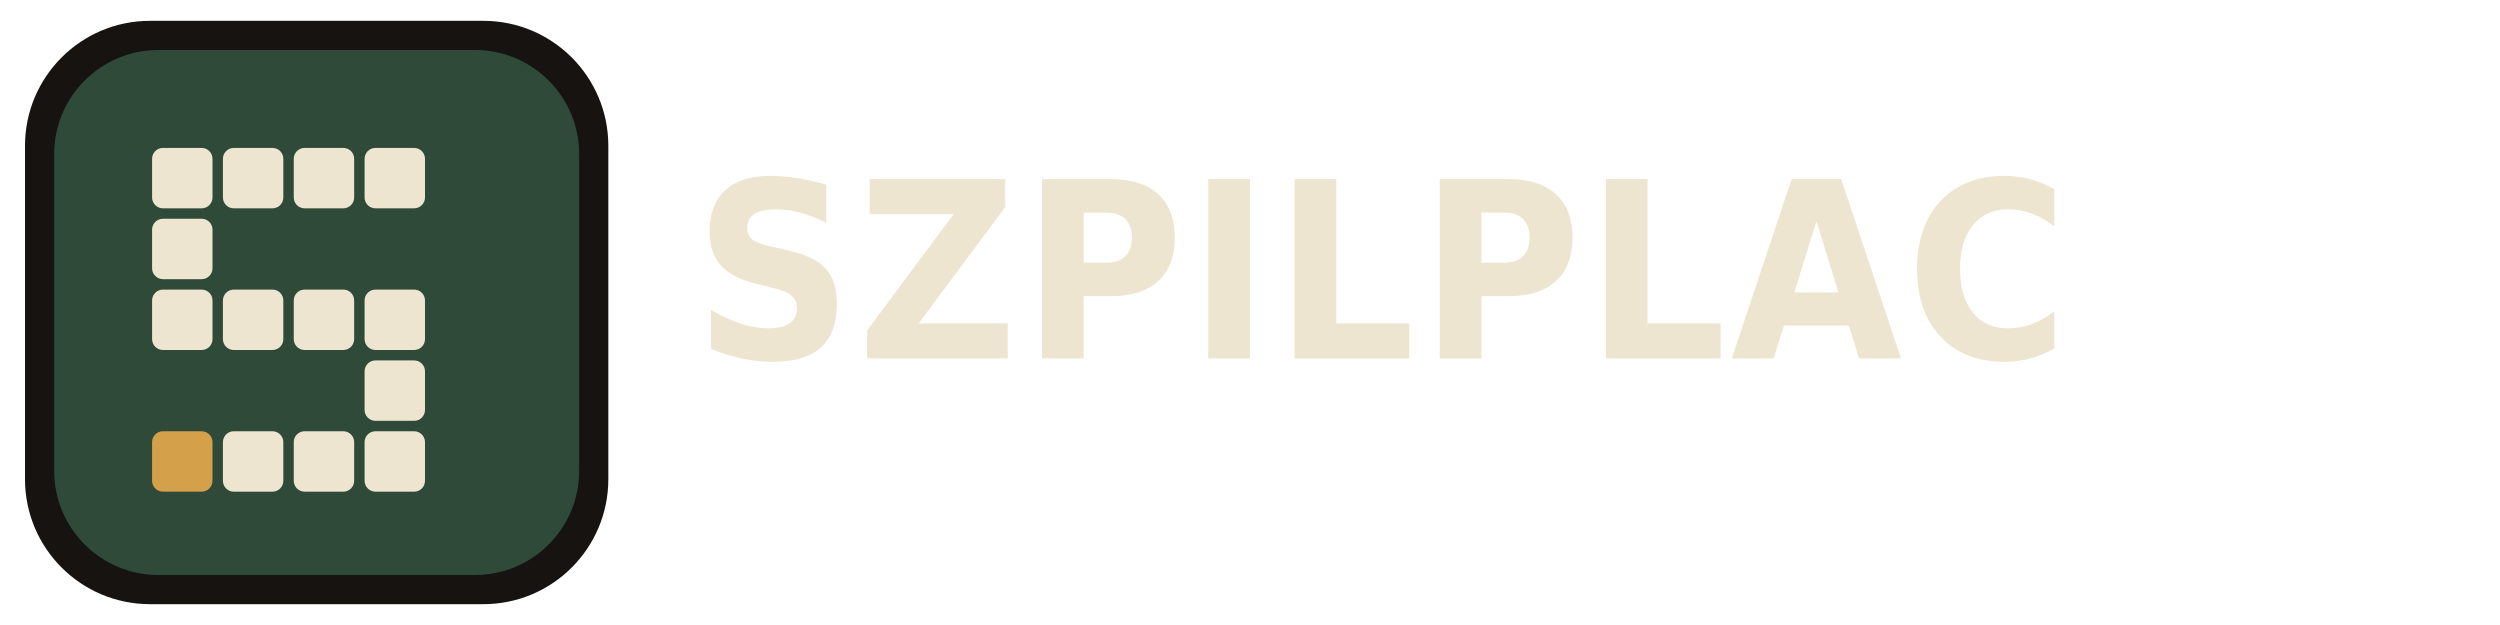
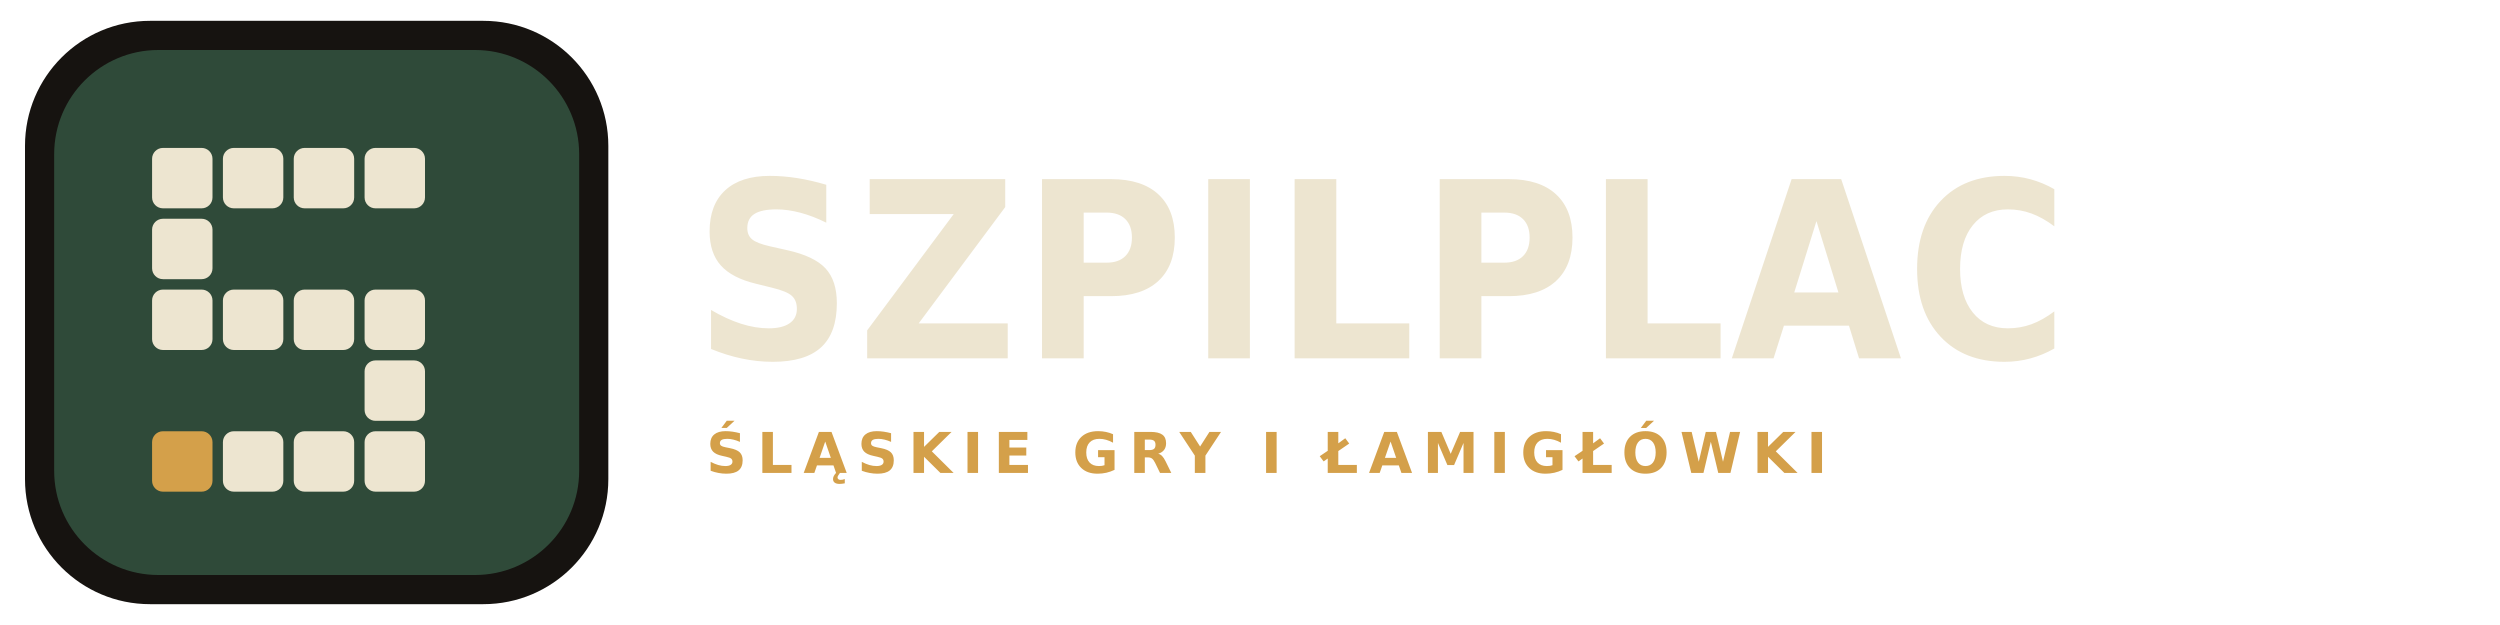
<svg xmlns="http://www.w3.org/2000/svg" width="1200" height="300" viewBox="0 20 1200 300">
  <rect x="12" y="30" width="280" height="280" rx="60" fill="#161310" />
  <rect x="26" y="44" width="252" height="252" rx="50" fill="#2f4a39" />
  <rect x="73" y="91" width="29" height="29" rx="5.22" fill="#ede5d0" />
  <rect x="107" y="91" width="29" height="29" rx="5.22" fill="#ede5d0" />
  <rect x="141" y="91" width="29" height="29" rx="5.22" fill="#ede5d0" />
  <rect x="175" y="91" width="29" height="29" rx="5.22" fill="#ede5d0" />
  <rect x="73" y="125" width="29" height="29" rx="5.22" fill="#ede5d0" />
  <rect x="73" y="159" width="29" height="29" rx="5.22" fill="#ede5d0" />
  <rect x="107" y="159" width="29" height="29" rx="5.22" fill="#ede5d0" />
  <rect x="141" y="159" width="29" height="29" rx="5.22" fill="#ede5d0" />
  <rect x="175" y="159" width="29" height="29" rx="5.22" fill="#ede5d0" />
  <rect x="175" y="193" width="29" height="29" rx="5.22" fill="#ede5d0" />
  <rect x="73" y="227" width="29" height="29" rx="5.22" fill="#d4a04a" />
  <rect x="107" y="227" width="29" height="29" rx="5.22" fill="#ede5d0" />
  <rect x="141" y="227" width="29" height="29" rx="5.22" fill="#ede5d0" />
  <rect x="175" y="227" width="29" height="29" rx="5.22" fill="#ede5d0" />
  <text x="333" y="192" fill="#ede5d0" font-size="118" font-weight="800" letter-spacing="2" font-family="DejaVu Sans Condensed,Arial,sans-serif">SZPILPLAC</text>
+   <text x="339" y="247" fill="#d4a04a" font-size="27" font-weight="700" letter-spacing="5" font-family="DejaVu Sans,Arial,sans-serif">ŚLĄSKIE GRY I ŁAMIGŁÓWKI</text>
</svg>
